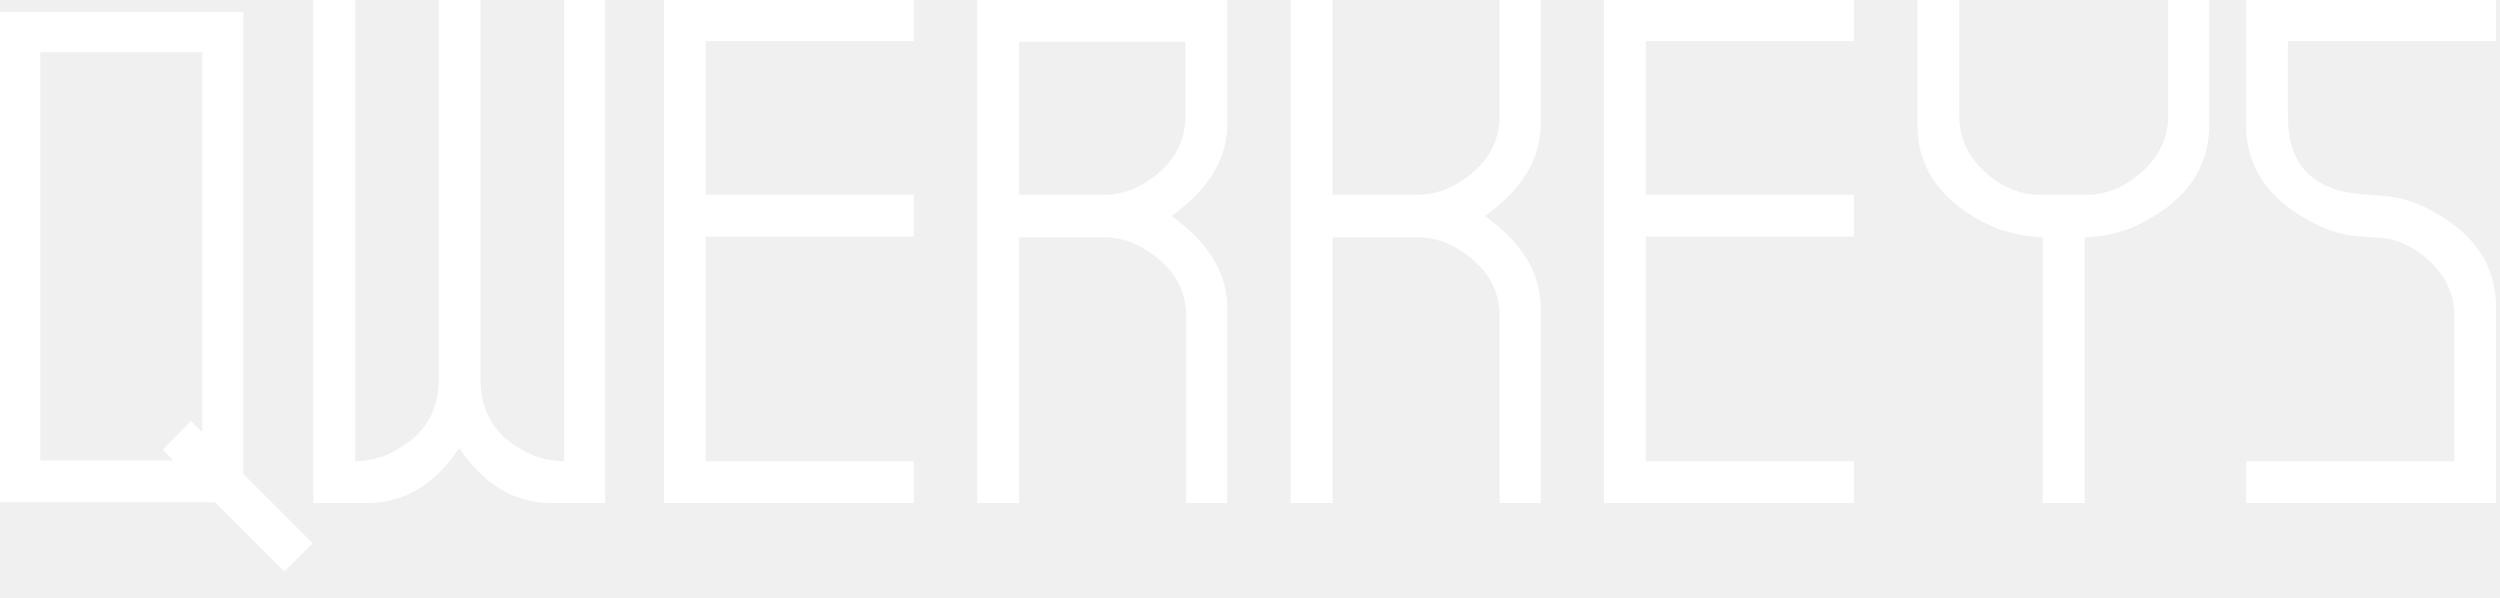
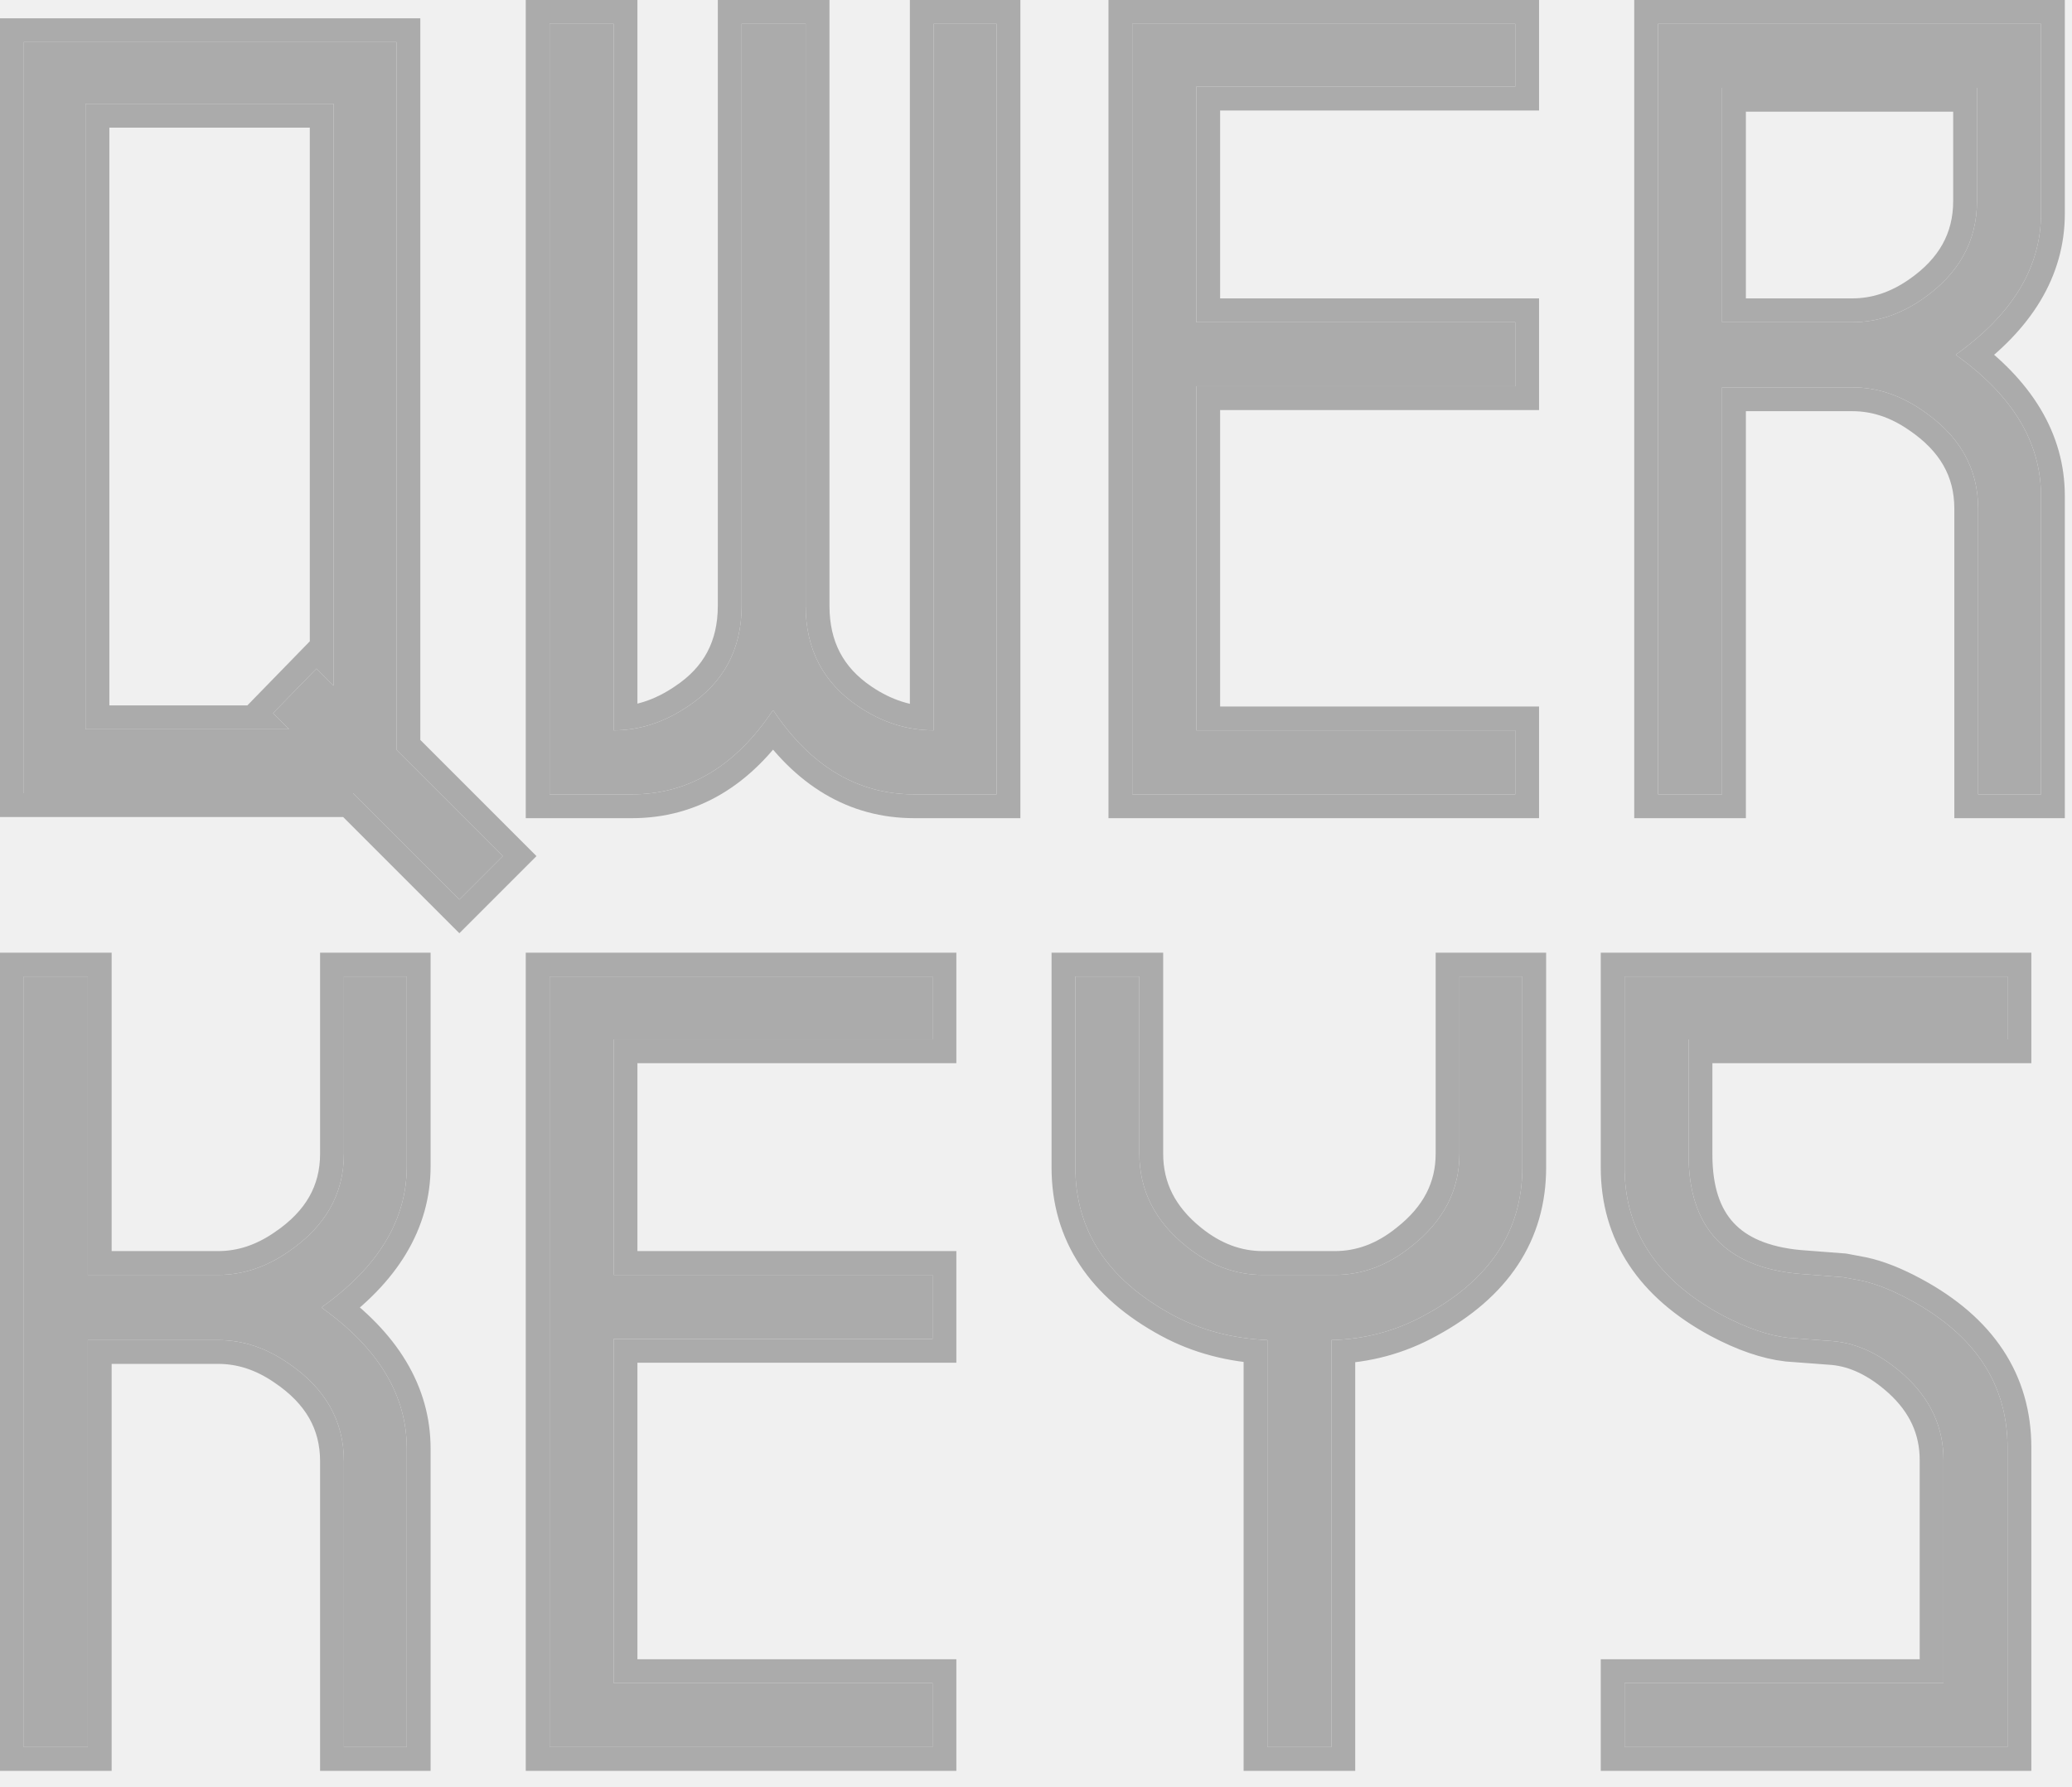
- <svg xmlns="http://www.w3.org/2000/svg" width="67" height="16" viewBox="0 0 67 16" fill="none">
-   <path d="M0 13.46V0.32H6.52V12.7L8.38 14.56L7.62 15.32L5.76 13.46H0ZM1.08 12.34H4.64L4.36 12.06L5.12 11.28L5.42 11.58V1.4H1.08V12.34ZM8.398 13.48V-2.38419e-07H9.518V12.36C9.972 12.36 10.405 12.22 10.818 11.94C11.445 11.527 11.758 10.94 11.758 10.18V-2.38419e-07H12.878V10.18C12.878 10.94 13.185 11.527 13.798 11.94C14.212 12.22 14.652 12.36 15.118 12.36V-2.38419e-07H16.218V13.48H14.778C13.792 13.48 12.972 12.993 12.318 12.02H12.298C11.645 12.993 10.825 13.48 9.838 13.48H8.398ZM17.793 13.48V-2.38419e-07H24.493V1.1H18.913V5.22H24.493V6.34H18.913V12.36H24.493V13.48H17.793ZM26.191 13.48V-2.38419e-07H32.891V3.32C32.891 4.253 32.398 5.073 31.411 5.78V5.8C32.398 6.507 32.891 7.327 32.891 8.26V13.48H31.791V8.48C31.791 7.773 31.465 7.2 30.811 6.76C30.425 6.493 30.018 6.36 29.591 6.36H27.311V13.48H26.191ZM27.311 5.22H29.591C30.018 5.22 30.425 5.087 30.811 4.82C31.451 4.38 31.771 3.807 31.771 3.1V1.12H27.311V5.22ZM34.59 13.48V-2.38419e-07H35.71V5.22H37.99C38.416 5.22 38.823 5.087 39.21 4.82C39.863 4.38 40.19 3.807 40.19 3.1V-2.38419e-07H41.29V3.32C41.29 4.253 40.797 5.073 39.81 5.78V5.8C40.797 6.507 41.29 7.327 41.29 8.26V13.48H40.19V8.48C40.19 7.773 39.863 7.2 39.21 6.76C38.823 6.493 38.416 6.36 37.99 6.36H35.71V13.48H34.59ZM42.988 13.48V-2.38419e-07H49.688V1.1H44.108V5.22H49.688V6.34H44.108V12.36H49.688V13.48H42.988ZM54.747 6.36C54.133 6.333 53.58 6.187 53.087 5.92C51.953 5.307 51.387 4.447 51.387 3.34V-2.38419e-07H52.507V3.1C52.507 3.74 52.78 4.28 53.327 4.72C53.74 5.053 54.187 5.22 54.667 5.22H55.927C56.407 5.22 56.853 5.053 57.267 4.72C57.827 4.28 58.107 3.74 58.107 3.1V-2.38419e-07H59.207V3.34C59.207 4.447 58.64 5.307 57.507 5.92C57 6.2 56.453 6.347 55.867 6.36V13.48H54.747V6.36ZM65.775 12.36V8.46C65.775 7.887 65.549 7.393 65.095 6.98C64.695 6.62 64.282 6.42 63.855 6.38C63.495 6.353 63.229 6.333 63.055 6.32C62.709 6.28 62.322 6.147 61.895 5.92C60.762 5.307 60.195 4.447 60.195 3.34V-2.38419e-07H66.895V1.1H61.315V3.12C61.315 4.387 61.955 5.08 63.235 5.2C63.582 5.227 63.842 5.247 64.015 5.26C64.082 5.273 64.189 5.293 64.335 5.32C64.589 5.373 64.875 5.487 65.195 5.66C66.329 6.273 66.895 7.133 66.895 8.24V13.48H60.195V12.36H65.775Z" fill="white" />
+ <svg xmlns="http://www.w3.org/2000/svg" xmlns:xlink="http://www.w3.org/1999/xlink" width="87" height="75" viewBox="0 0 87 75" fill="none">
+   <use xlink:href="#stroke0_109_28" fill="#ABABAB" />
+   <use xlink:href="#stroke1_109_28" fill="#ABABAB" />
+   <path d="M47.543 33.352V1H63.623V3.64H50.231V13.528H63.623V16.216H50.231V30.664H63.623V33.352H47.543Z" fill="#ABABAB" />
+   <use xlink:href="#stroke2_109_28" fill="#ABABAB" />
+   <use xlink:href="#stroke3_109_28" fill="#ABABAB" />
+   <path d="M23.076 73.352V41H39.156V43.64H25.764V53.528H39.156V56.216H25.764V70.664H39.156V73.352H23.076Z" fill="#ABABAB" />
+   <use xlink:href="#stroke4_109_28" fill="#ABABAB" />
+   <use xlink:href="#stroke5_109_28" fill="#ABABAB" />
+   <mask id="stroke6_109_28" maskUnits="userSpaceOnUse" x="0" y="0" width="87" height="75" fill="black">
+     <rect fill="white" width="87" height="75" />
+     <use xlink:href="#stroke0_109_28" />
+     <use xlink:href="#stroke1_109_28" />
+     <path d="M47.543 33.352V1H63.623V3.64H50.231V13.528H63.623V16.216H50.231V30.664H63.623V33.352H47.543Z" />
+     <use xlink:href="#stroke2_109_28" />
+     <use xlink:href="#stroke3_109_28" />
+     <path d="M23.076 73.352V41H39.156V43.64H25.764V53.528H39.156V56.216H25.764V70.664H39.156V73.352H23.076Z" />
+     <use xlink:href="#stroke4_109_28" />
+     <use xlink:href="#stroke5_109_28" />
+   </mask>
+   <path d="M1 33.304V1.768H16.648V31.48L21.112 35.944L19.288 37.768L14.824 33.304H1ZM3.592 30.616H12.136L11.464 29.944L13.288 28.072L14.008 28.792V4.36H3.592V30.616ZM23.076 33.352V1H25.764V30.664C26.852 30.664 27.892 30.328 28.884 29.656C30.388 28.664 31.14 27.256 31.14 25.432V1H33.828V25.432C33.828 27.256 34.564 28.664 36.036 29.656C37.028 30.328 38.084 30.664 39.204 30.664V1H41.844V33.352H38.388C36.02 33.352 34.052 32.184 32.484 29.848H32.436C30.868 32.184 28.9 33.352 26.532 33.352H23.076ZM47.543 33.352V1H63.623V3.64H50.231V13.528H63.623V16.216H50.231V30.664H63.623V33.352H47.543ZM69.619 33.352V1H85.699V8.968C85.699 11.208 84.515 13.176 82.147 14.872V14.92C84.515 16.616 85.699 18.584 85.699 20.824V33.352H83.059V21.352C83.059 19.656 82.275 18.28 80.707 17.224C79.779 16.584 78.803 16.264 77.779 16.264H72.307V33.352H69.619ZM72.307 13.528H77.779C78.803 13.528 79.779 13.208 80.707 12.568C82.243 11.512 83.011 10.136 83.011 8.44V3.688H72.307V13.528ZM1 73.352V41H3.688V53.528H9.16C10.184 53.528 11.16 53.208 12.088 52.568C13.656 51.512 14.44 50.136 14.44 48.44V41H17.08V48.968C17.08 51.208 15.896 53.176 13.528 54.872V54.92C15.896 56.616 17.08 58.584 17.08 60.824V73.352H14.44V61.352C14.44 59.656 13.656 58.28 12.088 57.224C11.16 56.584 10.184 56.264 9.16 56.264H3.688V73.352H1ZM23.076 73.352V41H39.156V43.64H25.764V53.528H39.156V56.216H25.764V70.664H39.156V73.352H23.076ZM53.217 56.264C51.745 56.2 50.416 55.848 49.233 55.208C46.513 53.736 45.153 51.672 45.153 49.016V41H47.84V48.44C47.84 49.976 48.496 51.272 49.809 52.328C50.8 53.128 51.873 53.528 53.025 53.528H56.048C57.2 53.528 58.273 53.128 59.264 52.328C60.608 51.272 61.281 49.976 61.281 48.44V41H63.92V49.016C63.92 51.672 62.56 53.736 59.84 55.208C58.624 55.88 57.312 56.232 55.904 56.264V73.352H53.217V56.264ZM81.605 70.664V61.304C81.605 59.928 81.061 58.744 79.973 57.752C79.013 56.888 78.021 56.408 76.997 56.312C76.133 56.248 75.493 56.2 75.077 56.168C74.245 56.072 73.317 55.752 72.293 55.208C69.573 53.736 68.213 51.672 68.213 49.016V41H84.293V43.64H70.901V48.488C70.901 51.528 72.437 53.192 75.509 53.48C76.341 53.544 76.965 53.592 77.381 53.624C77.541 53.656 77.797 53.704 78.149 53.768C78.757 53.896 79.445 54.168 80.213 54.584C82.933 56.056 84.293 58.12 84.293 60.776V73.352H68.213V70.664H81.605Z" stroke-width="2" stroke="#ABABAB" mask="url(#stroke6_109_28)" />
+   <defs>
+     <path id="stroke0_109_28" d="M1 33.304V1.768H16.648V31.48L21.112 35.944L19.288 37.768L14.824 33.304H1ZM3.592 30.616H12.136L11.464 29.944L13.288 28.072L14.008 28.792V4.36H3.592V30.616Z" />
+     <path id="stroke1_109_28" d="M23.076 33.352V1H25.764V30.664C26.852 30.664 27.892 30.328 28.884 29.656C30.388 28.664 31.14 27.256 31.14 25.432V1H33.828V25.432C33.828 27.256 34.564 28.664 36.036 29.656C37.028 30.328 38.084 30.664 39.204 30.664V1H41.844V33.352H38.388C36.02 33.352 34.052 32.184 32.484 29.848H32.436C30.868 32.184 28.9 33.352 26.532 33.352H23.076Z" />
+     <path id="stroke2_109_28" d="M69.619 33.352V1H85.699V8.968C85.699 11.208 84.515 13.176 82.147 14.872V14.92C84.515 16.616 85.699 18.584 85.699 20.824V33.352H83.059V21.352C83.059 19.656 82.275 18.28 80.707 17.224C79.779 16.584 78.803 16.264 77.779 16.264H72.307V33.352H69.619ZM72.307 13.528H77.779C78.803 13.528 79.779 13.208 80.707 12.568C82.243 11.512 83.011 10.136 83.011 8.44V3.688H72.307V13.528Z" />
+     <path id="stroke3_109_28" d="M1 73.352V41H3.688V53.528H9.16C10.184 53.528 11.16 53.208 12.088 52.568C13.656 51.512 14.44 50.136 14.44 48.44V41H17.08V48.968C17.08 51.208 15.896 53.176 13.528 54.872V54.92C15.896 56.616 17.08 58.584 17.08 60.824V73.352H14.44V61.352C14.44 59.656 13.656 58.28 12.088 57.224C11.16 56.584 10.184 56.264 9.16 56.264H3.688V73.352H1Z" />
+     <path id="stroke4_109_28" d="M53.217 56.264C51.745 56.2 50.416 55.848 49.233 55.208C46.513 53.736 45.153 51.672 45.153 49.016V41H47.84V48.44C47.84 49.976 48.496 51.272 49.809 52.328C50.8 53.128 51.873 53.528 53.025 53.528H56.048C57.2 53.528 58.273 53.128 59.264 52.328C60.608 51.272 61.281 49.976 61.281 48.44V41H63.92V49.016C63.92 51.672 62.56 53.736 59.84 55.208C58.624 55.88 57.312 56.232 55.904 56.264V73.352H53.217V56.264Z" />
+     <path id="stroke5_109_28" d="M81.605 70.664V61.304C81.605 59.928 81.061 58.744 79.973 57.752C79.013 56.888 78.021 56.408 76.997 56.312C76.133 56.248 75.493 56.2 75.077 56.168C74.245 56.072 73.317 55.752 72.293 55.208C69.573 53.736 68.213 51.672 68.213 49.016V41H84.293V43.64H70.901V48.488C70.901 51.528 72.437 53.192 75.509 53.48C76.341 53.544 76.965 53.592 77.381 53.624C77.541 53.656 77.797 53.704 78.149 53.768C78.757 53.896 79.445 54.168 80.213 54.584C82.933 56.056 84.293 58.12 84.293 60.776V73.352H68.213V70.664H81.605Z" />
+   </defs>
</svg>
